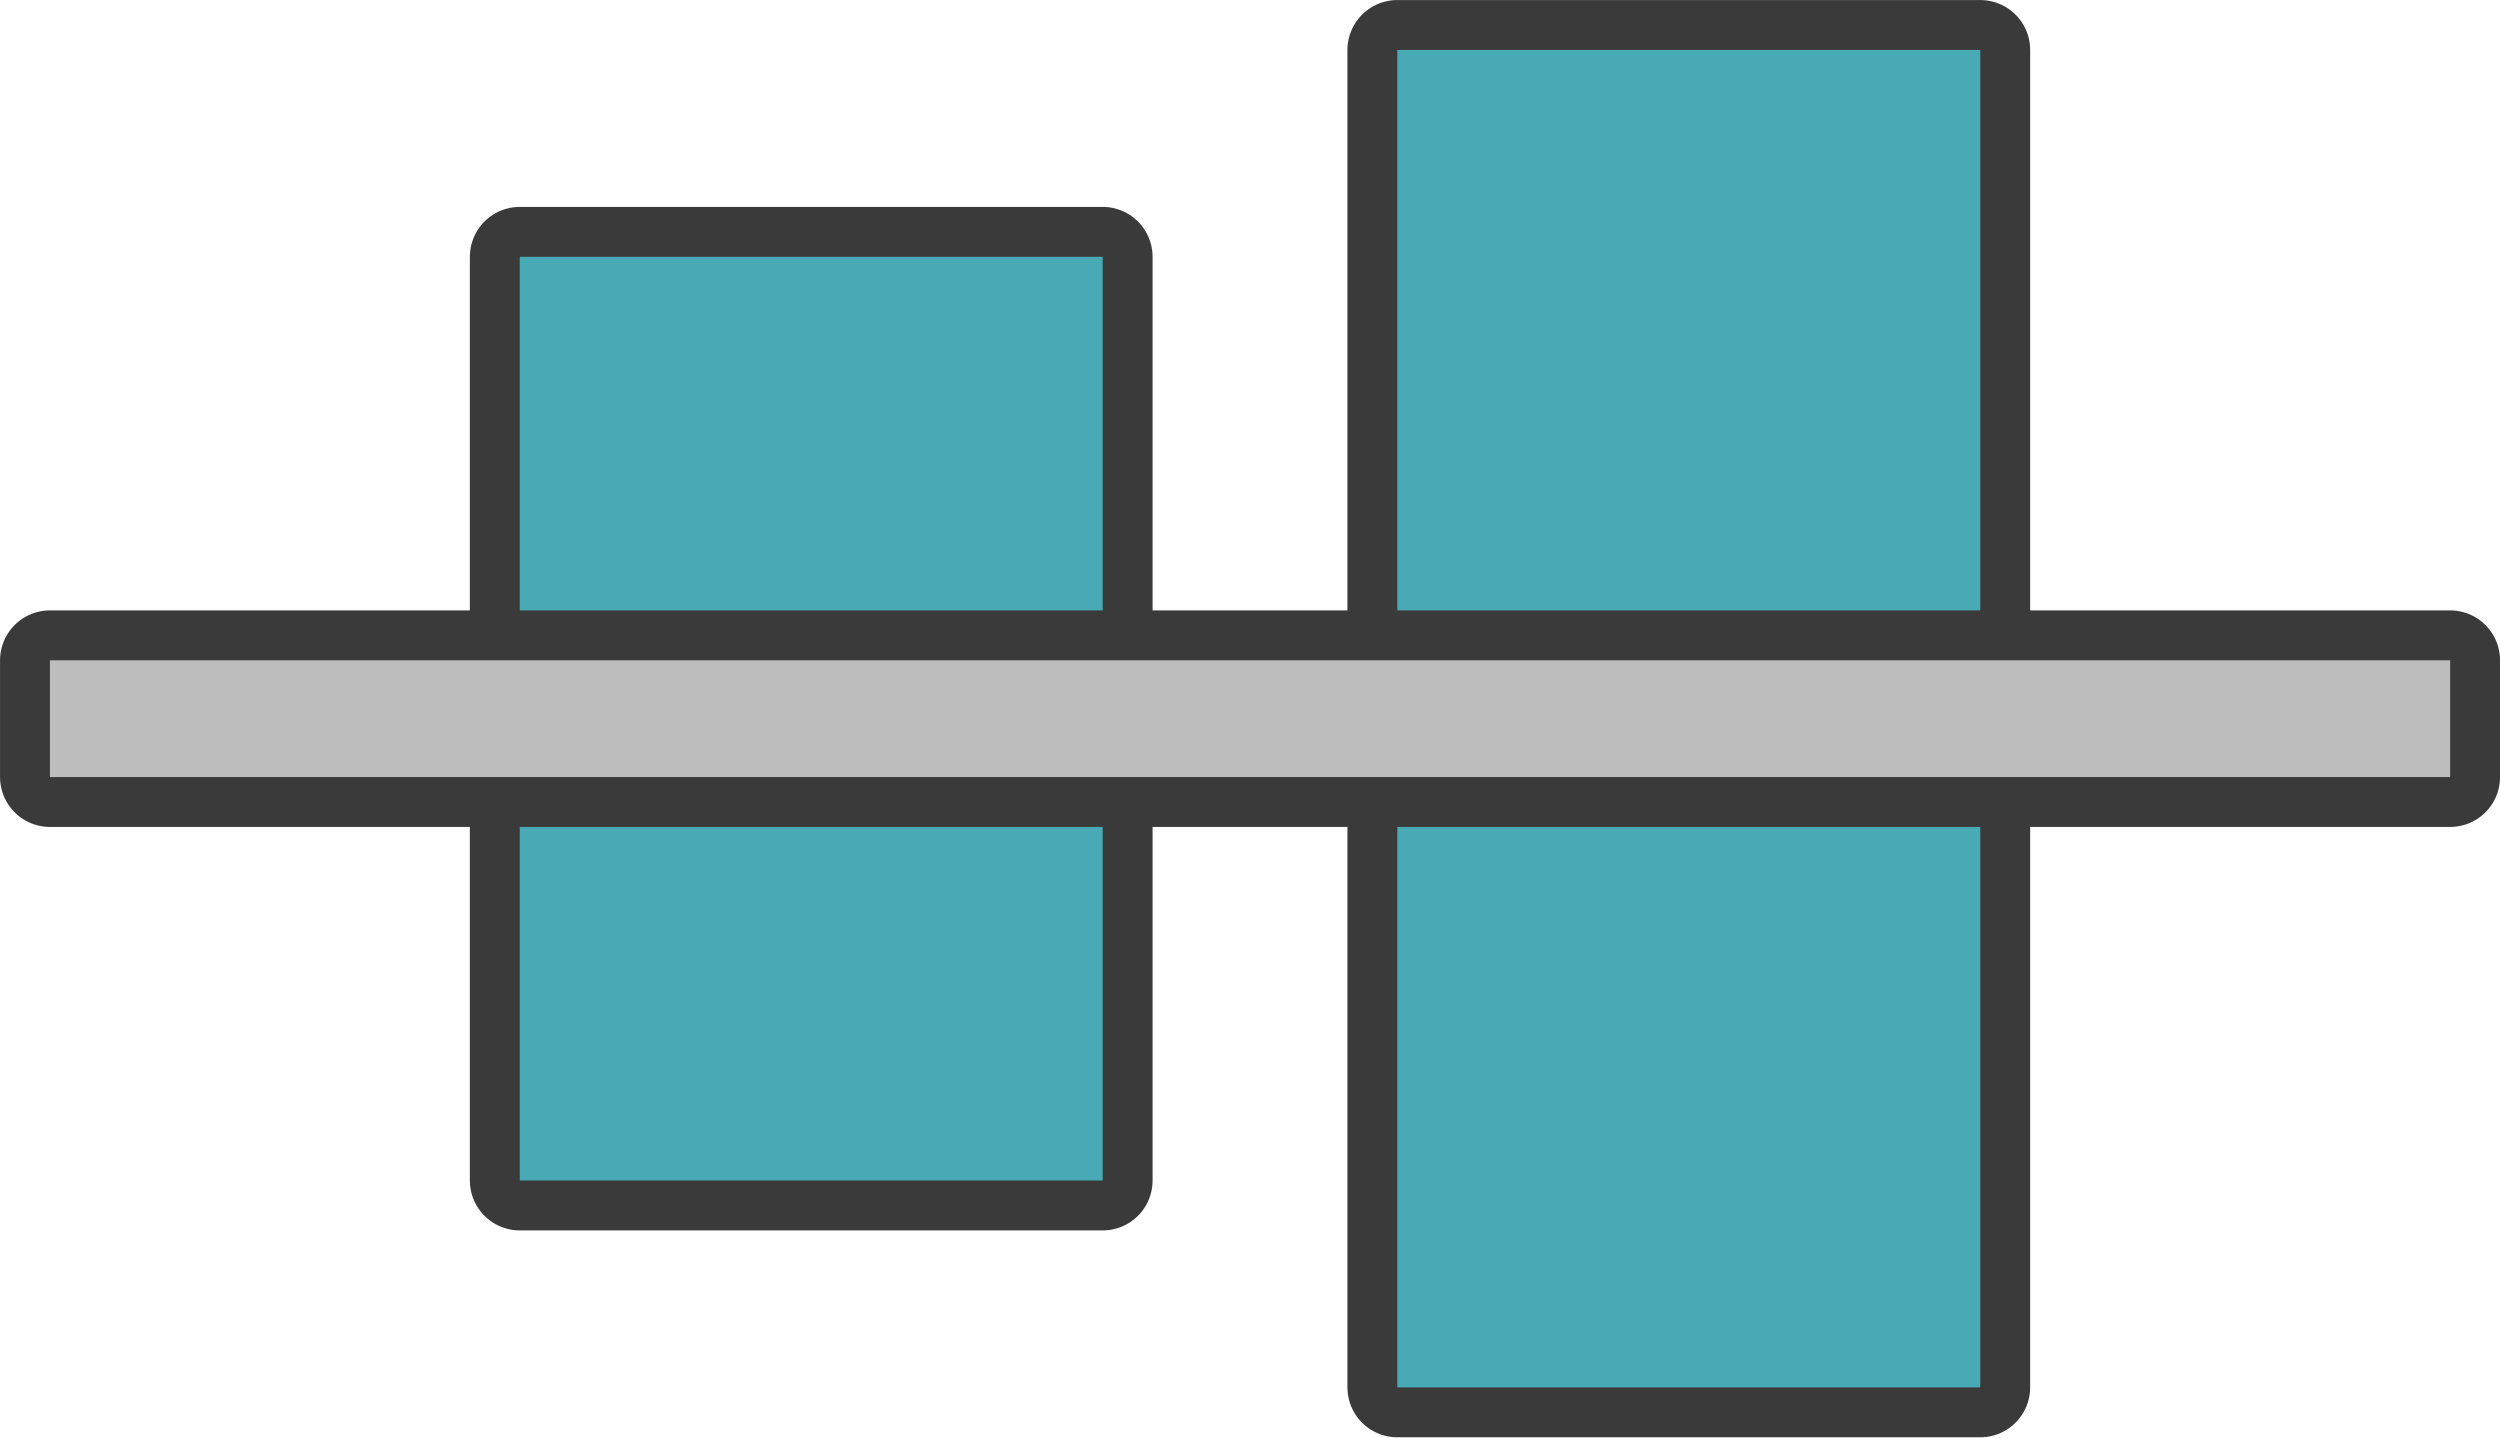
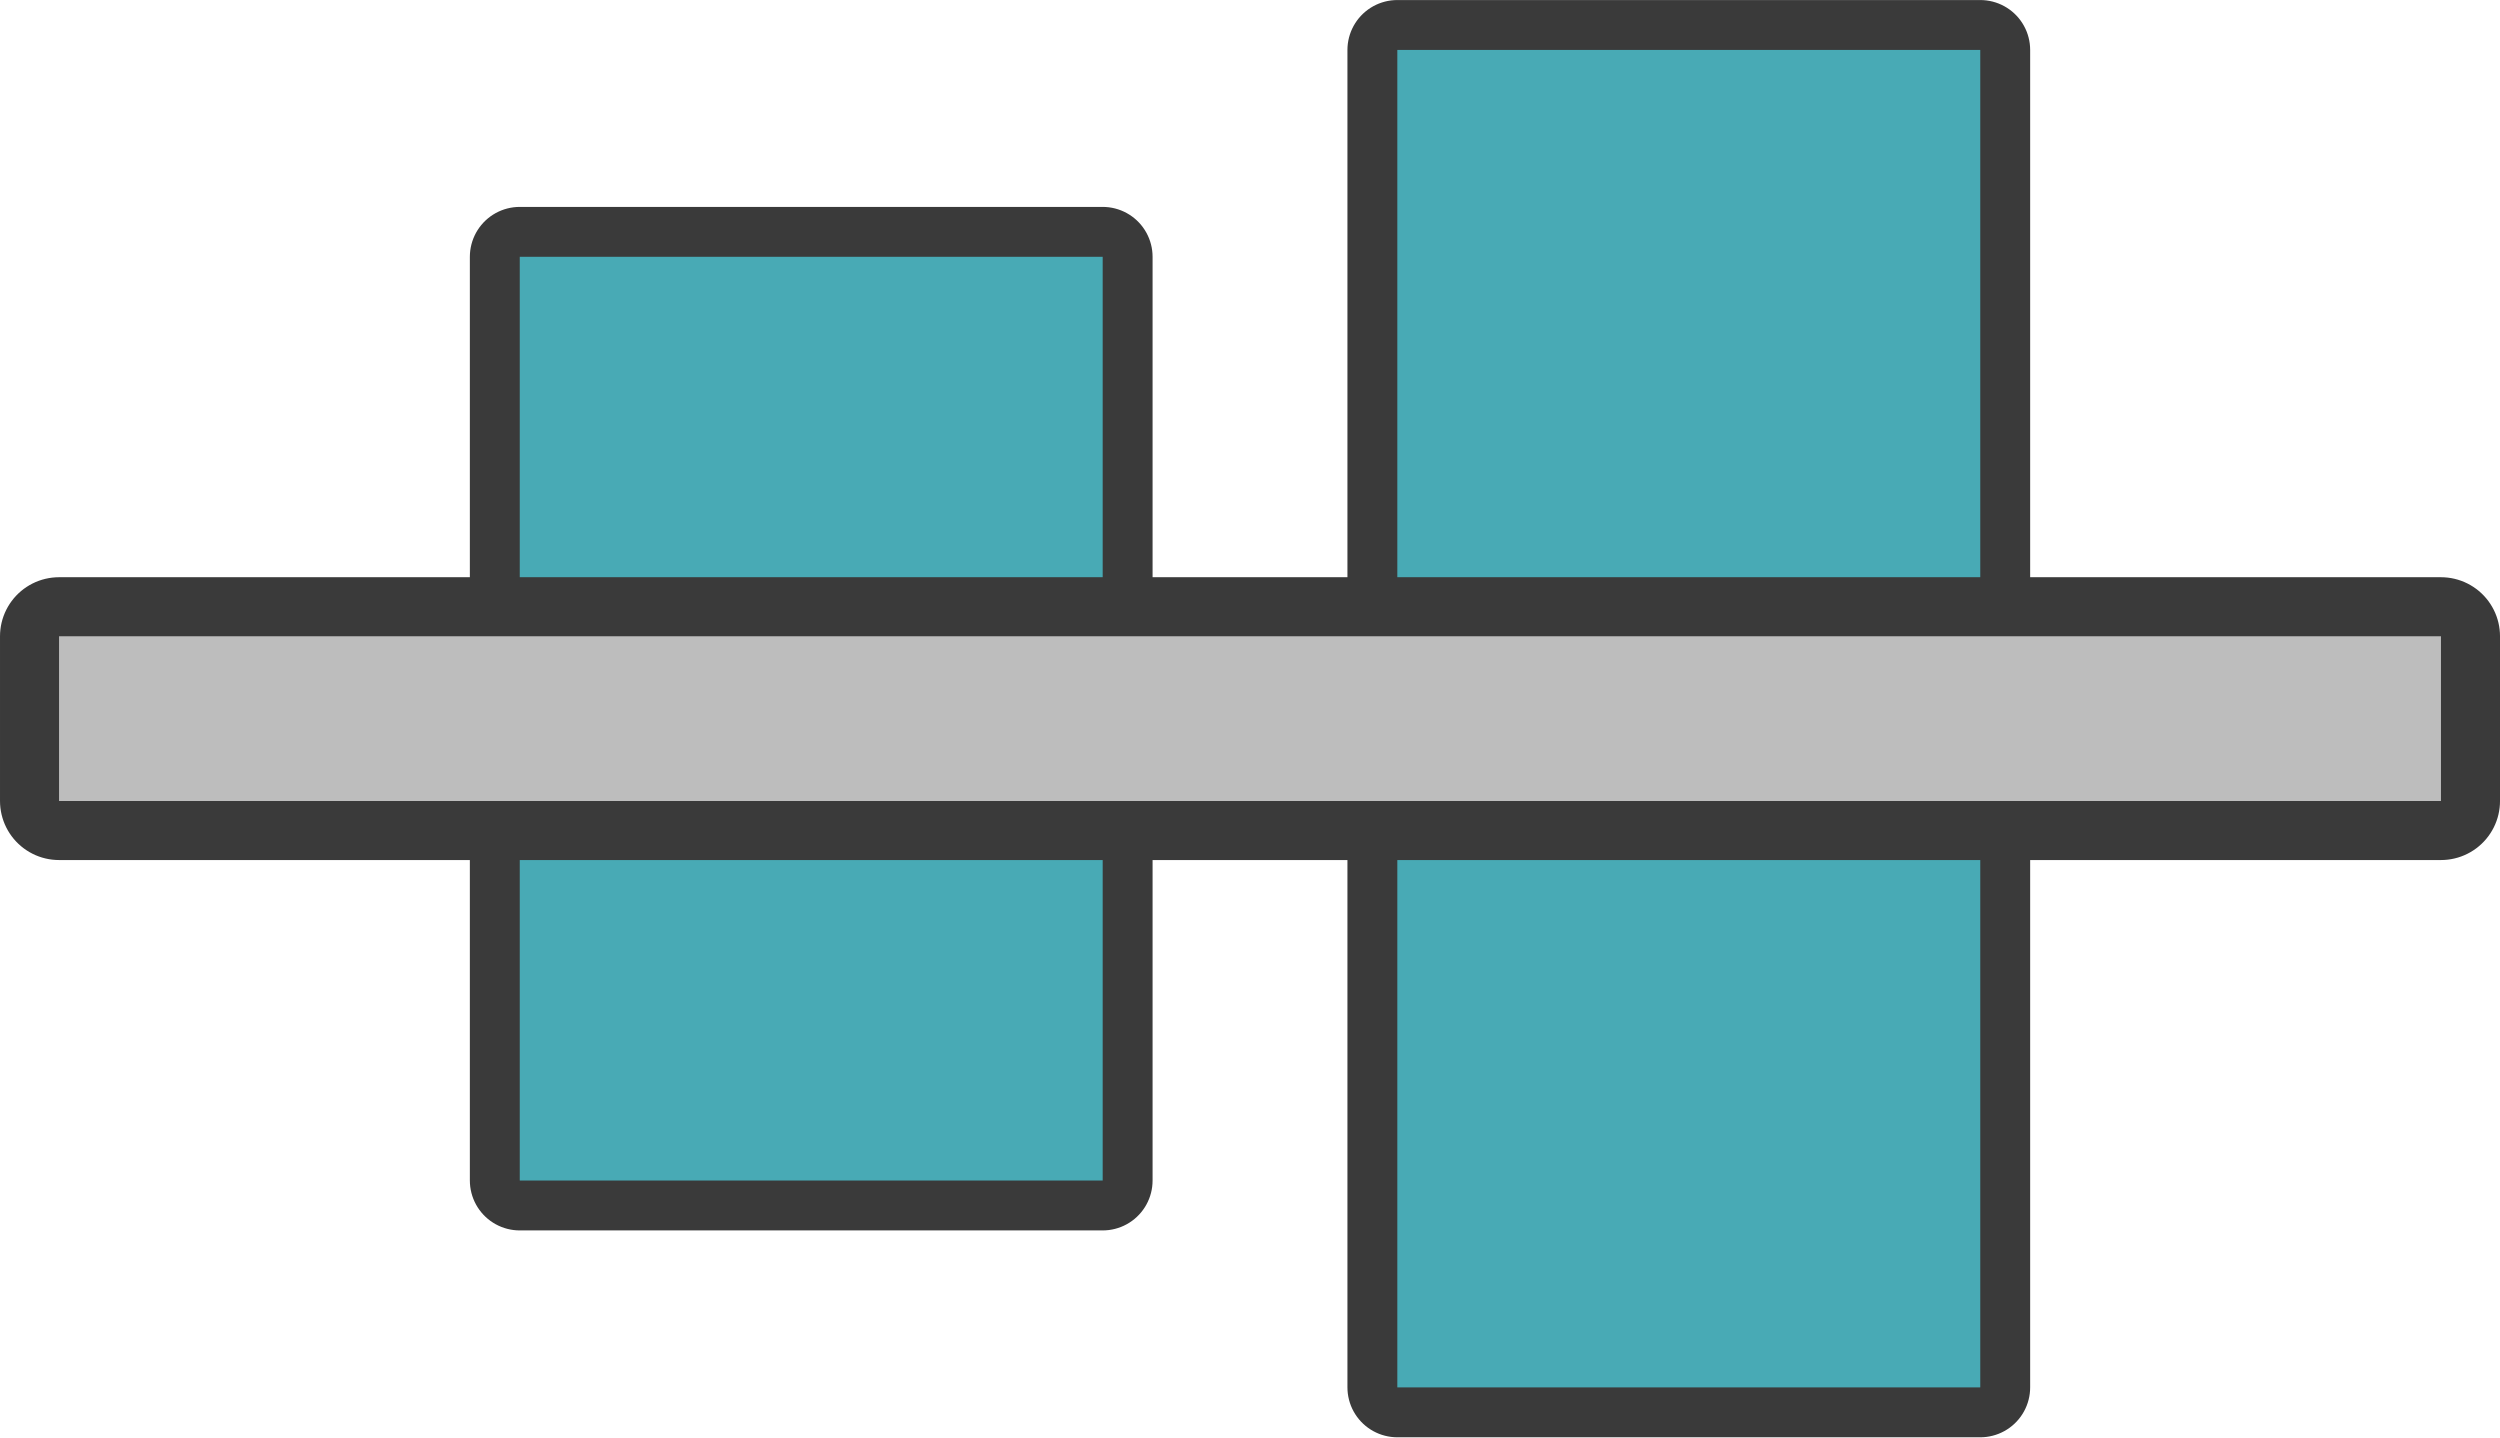
<svg xmlns="http://www.w3.org/2000/svg" width="39.76mm" height="22.858mm" viewBox="0 0 39.76 22.858" version="1.1" id="svg5">
  <defs id="defs2" />
-   <g id="g30230" style="display:inline" transform="translate(-96.58453,-8.570885)">
-     <g id="align_middle" transform="translate(96.46461)">
+   <g id="g30230" style="display:inline" transform="translate(49.48945,-39.92401)">
+     <g id="align_middle" transform="translate(-49.60937,31.35312)">
      <rect style="fill:#48aab5;fill-opacity:1;stroke:#3a3a3a;stroke-width:1.587;stroke-linecap:round;stroke-linejoin:round;stroke-miterlimit:4;stroke-dasharray:none;stroke-opacity:1;paint-order:stroke fill markers" id="rect30224" width="9.271" height="21.271" x="22.343" y="9.365" />
      <rect style="fill:#48aab5;fill-opacity:1;stroke:#3a3a3a;stroke-width:1.587;stroke-linecap:round;stroke-linejoin:round;stroke-miterlimit:4;stroke-dasharray:none;stroke-opacity:1;paint-order:stroke fill markers" id="rect30226" width="9.271" height="14.691" x="8.386" y="12.655" />
-       <rect style="fill:#bdbdbd;fill-opacity:1;stroke:#3a3a3a;stroke-width:1.587;stroke-linecap:round;stroke-linejoin:round;stroke-miterlimit:4;stroke-dasharray:none;stroke-opacity:1;paint-order:stroke fill markers" id="rect30228" width="38.173" height="1.857" x="0.914" y="19.072" />
+       <rect style="fill:#bdbdbd;fill-opacity:1;stroke:#3a3a3a;stroke-width:1.878;stroke-linecap:round;stroke-linejoin:round;stroke-miterlimit:4;stroke-dasharray:none;stroke-opacity:1;paint-order:stroke fill markers" id="rect30228" width="37.882" height="2.62" x="1.059" y="18.69" />
    </g>
  </g>
</svg>
